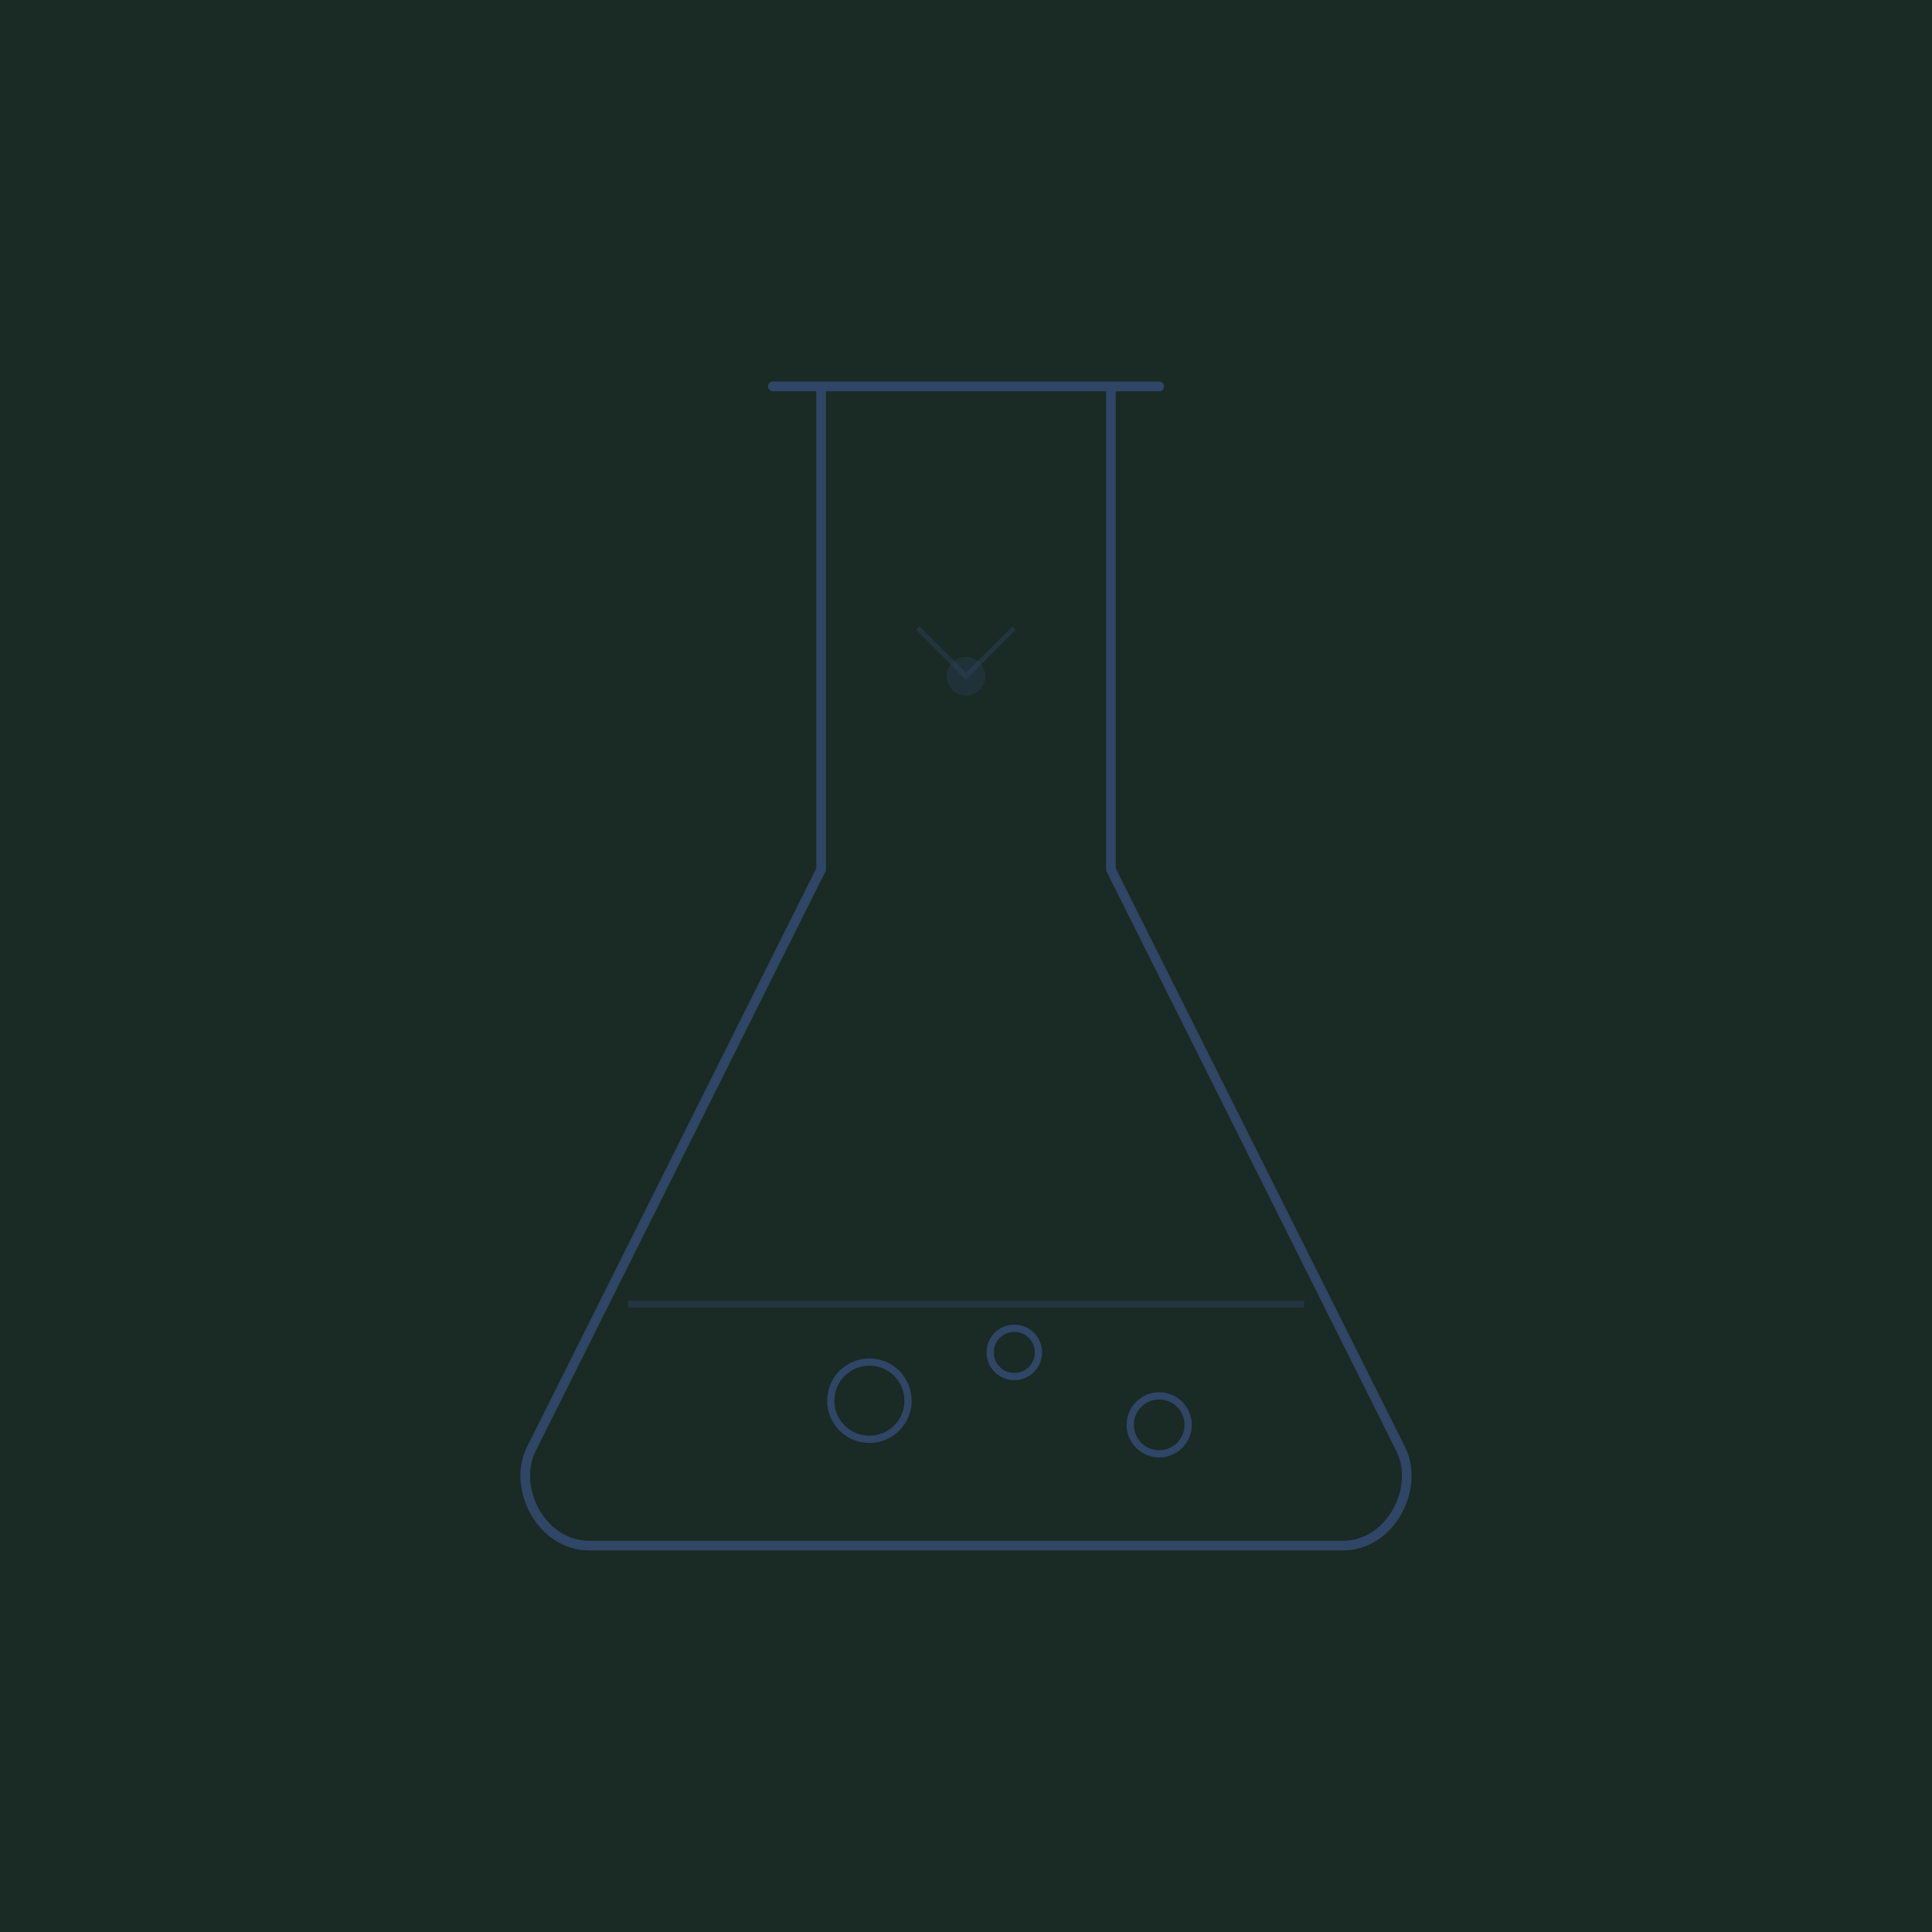
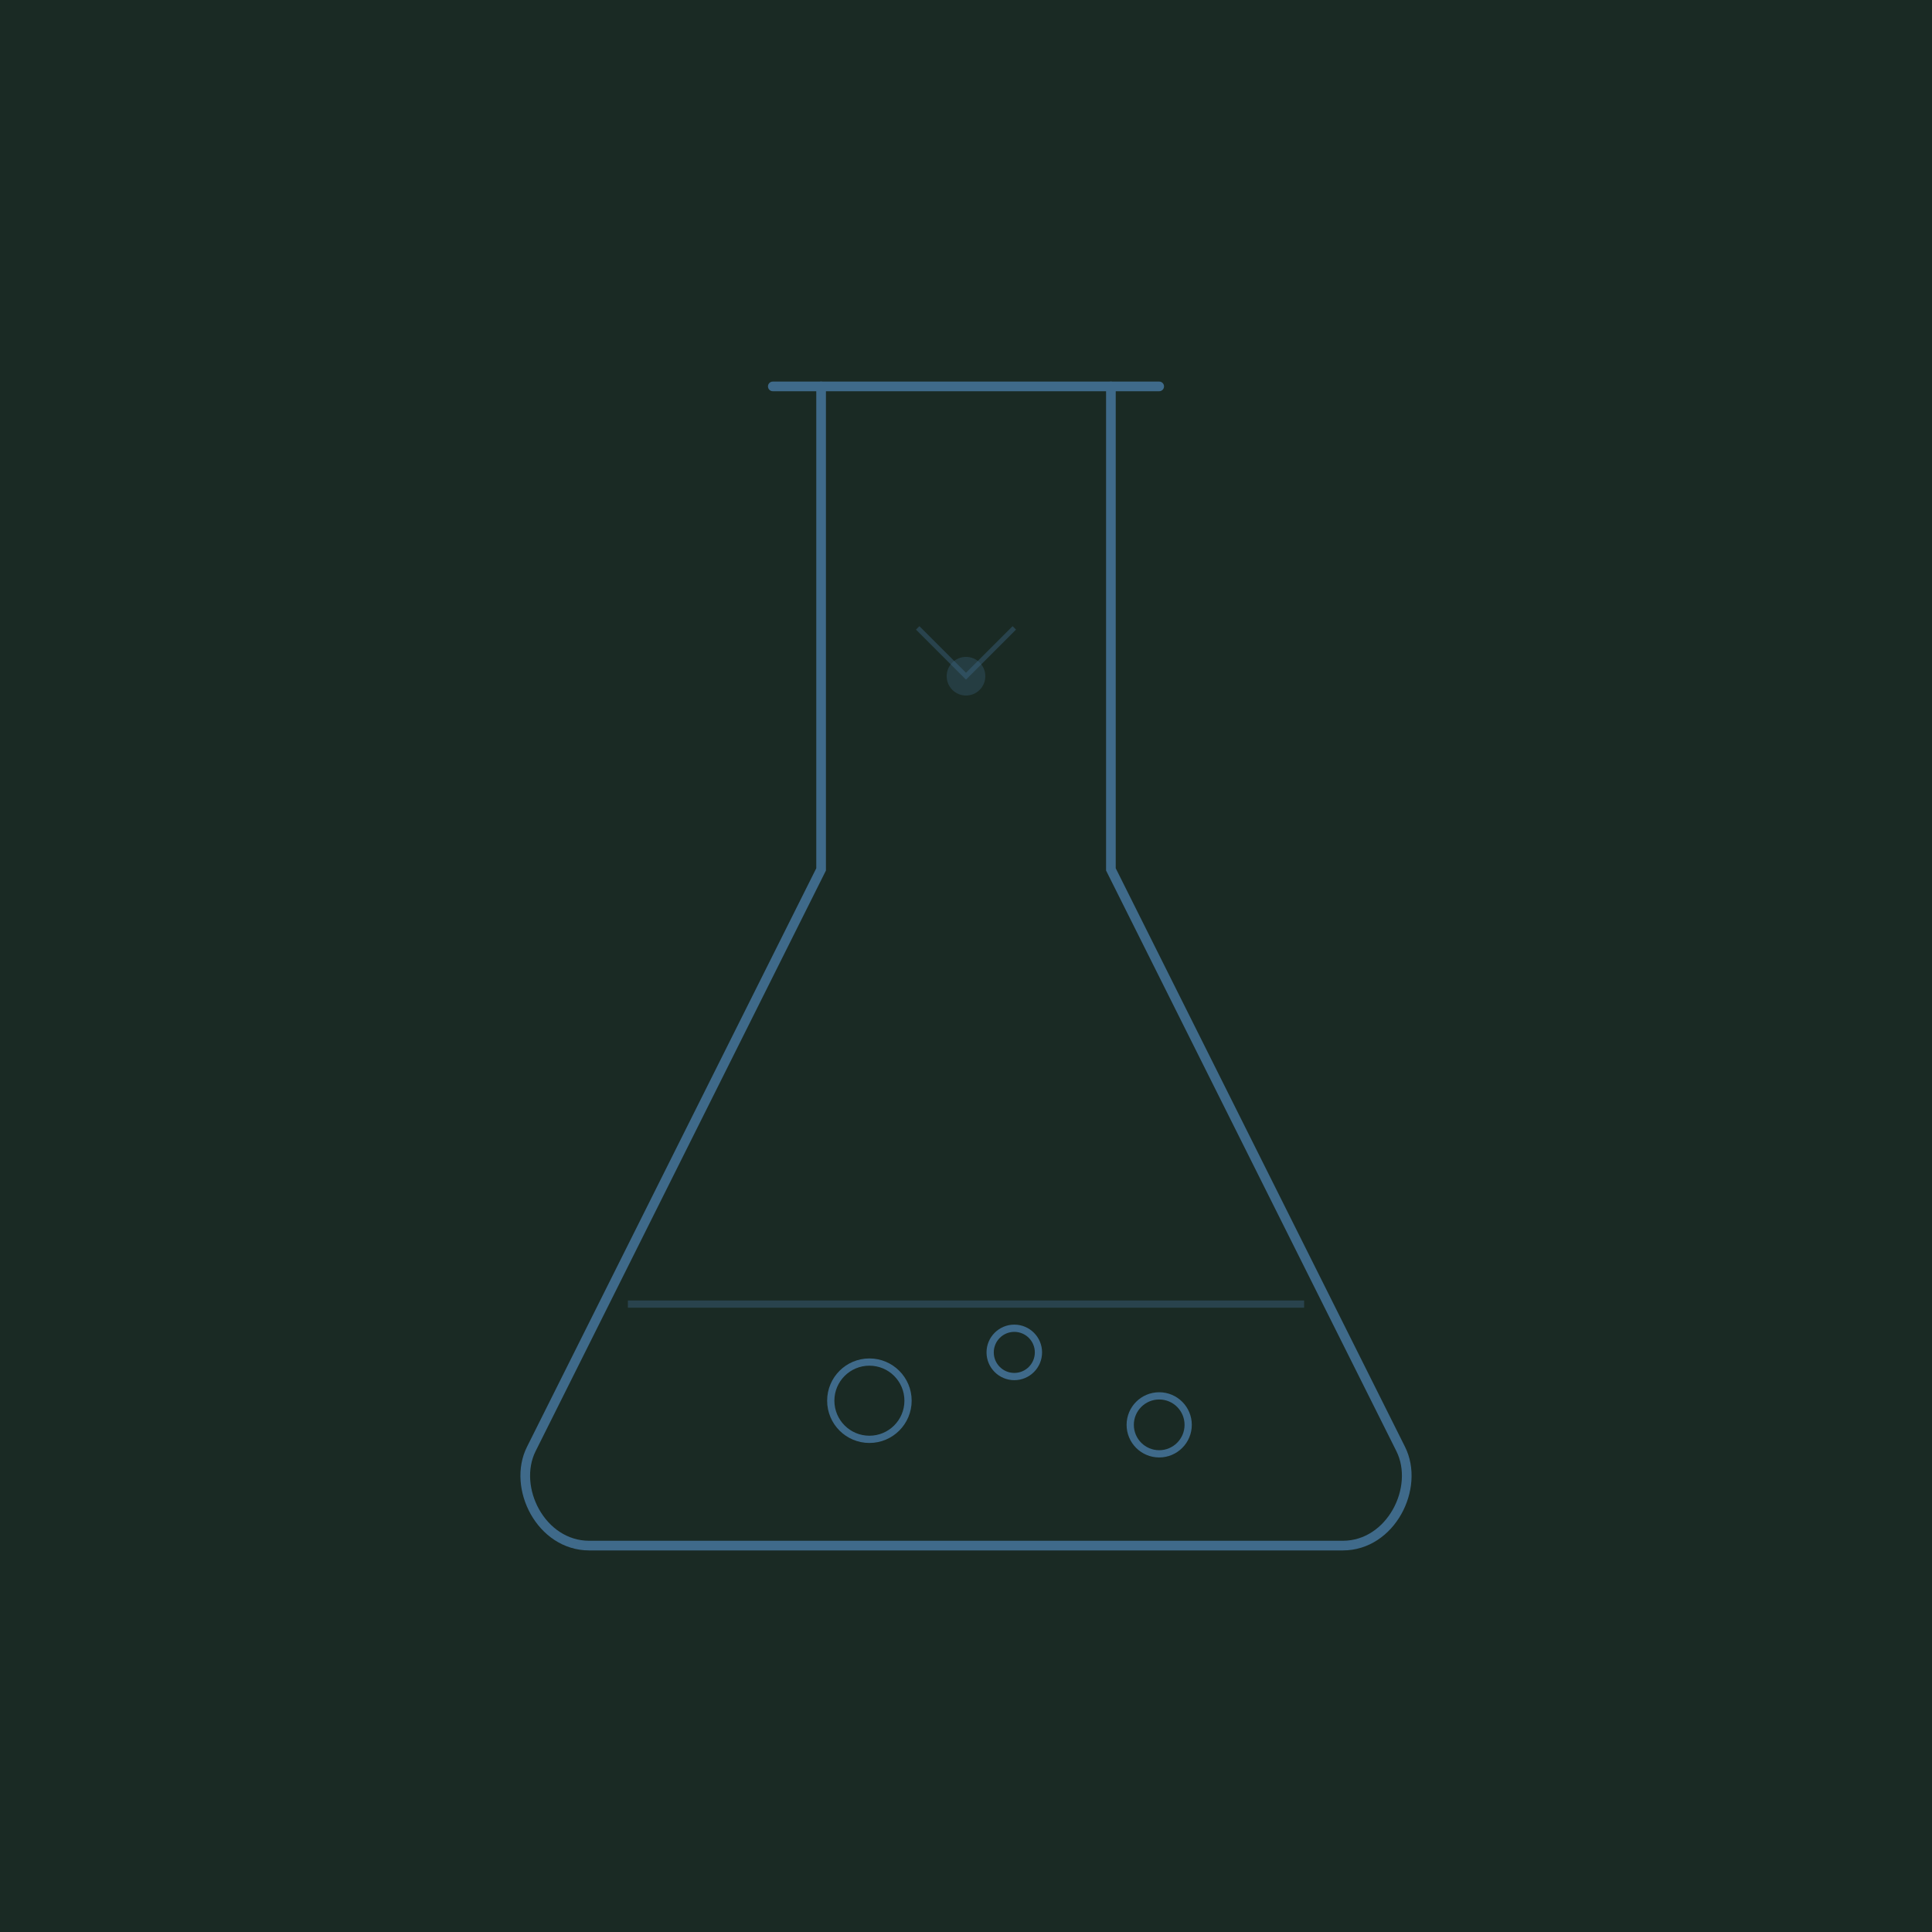
<svg xmlns="http://www.w3.org/2000/svg" viewBox="0 0 400 400" fill="none">
  <rect width="400" height="400" fill="#1a2a24" />
-   <path d="M170 80V180L110 300C106 308 112 320 122 320H278C288 320 294 308 290 300L230 180V80" stroke="#2F4666" stroke-width="2" stroke-linecap="round" />
-   <path d="M160 80H240" stroke="#2F4666" stroke-width="2" stroke-linecap="round" />
-   <path d="M130 270H270" stroke="#2F4666" stroke-width="1.5" opacity="0.4" />
-   <circle cx="180" cy="290" r="8" stroke="#2F4666" stroke-width="1.5" />
-   <circle cx="210" cy="280" r="5" stroke="#2F4666" stroke-width="1.5" />
-   <circle cx="240" cy="295" r="6" stroke="#2F4666" stroke-width="1.5" />
-   <circle cx="200" cy="140" r="4" fill="#2F4666" opacity="0.3" />
-   <path d="M190 130L200 140L210 130" stroke="#2F4666" stroke-width="1" opacity="0.4" />
+   <path d="M170 80V180L110 300C106 308 112 320 122 320H278C288 320 294 308 290 300L230 180V80" stroke="#3F6A8A" stroke-width="2" stroke-linecap="round" />
+   <path d="M160 80H240" stroke="#3F6A8A" stroke-width="2" stroke-linecap="round" />
+   <path d="M130 270H270" stroke="#3F6A8A" stroke-width="1.5" opacity="0.4" />
+   <circle cx="180" cy="290" r="8" stroke="#3F6A8A" stroke-width="1.5" />
+   <circle cx="210" cy="280" r="5" stroke="#3F6A8A" stroke-width="1.5" />
+   <circle cx="240" cy="295" r="6" stroke="#3F6A8A" stroke-width="1.5" />
+   <circle cx="200" cy="140" r="4" fill="#3F6A8A" opacity="0.3" />
+   <path d="M190 130L200 140L210 130" stroke="#3F6A8A" stroke-width="1" opacity="0.4" />
</svg>
